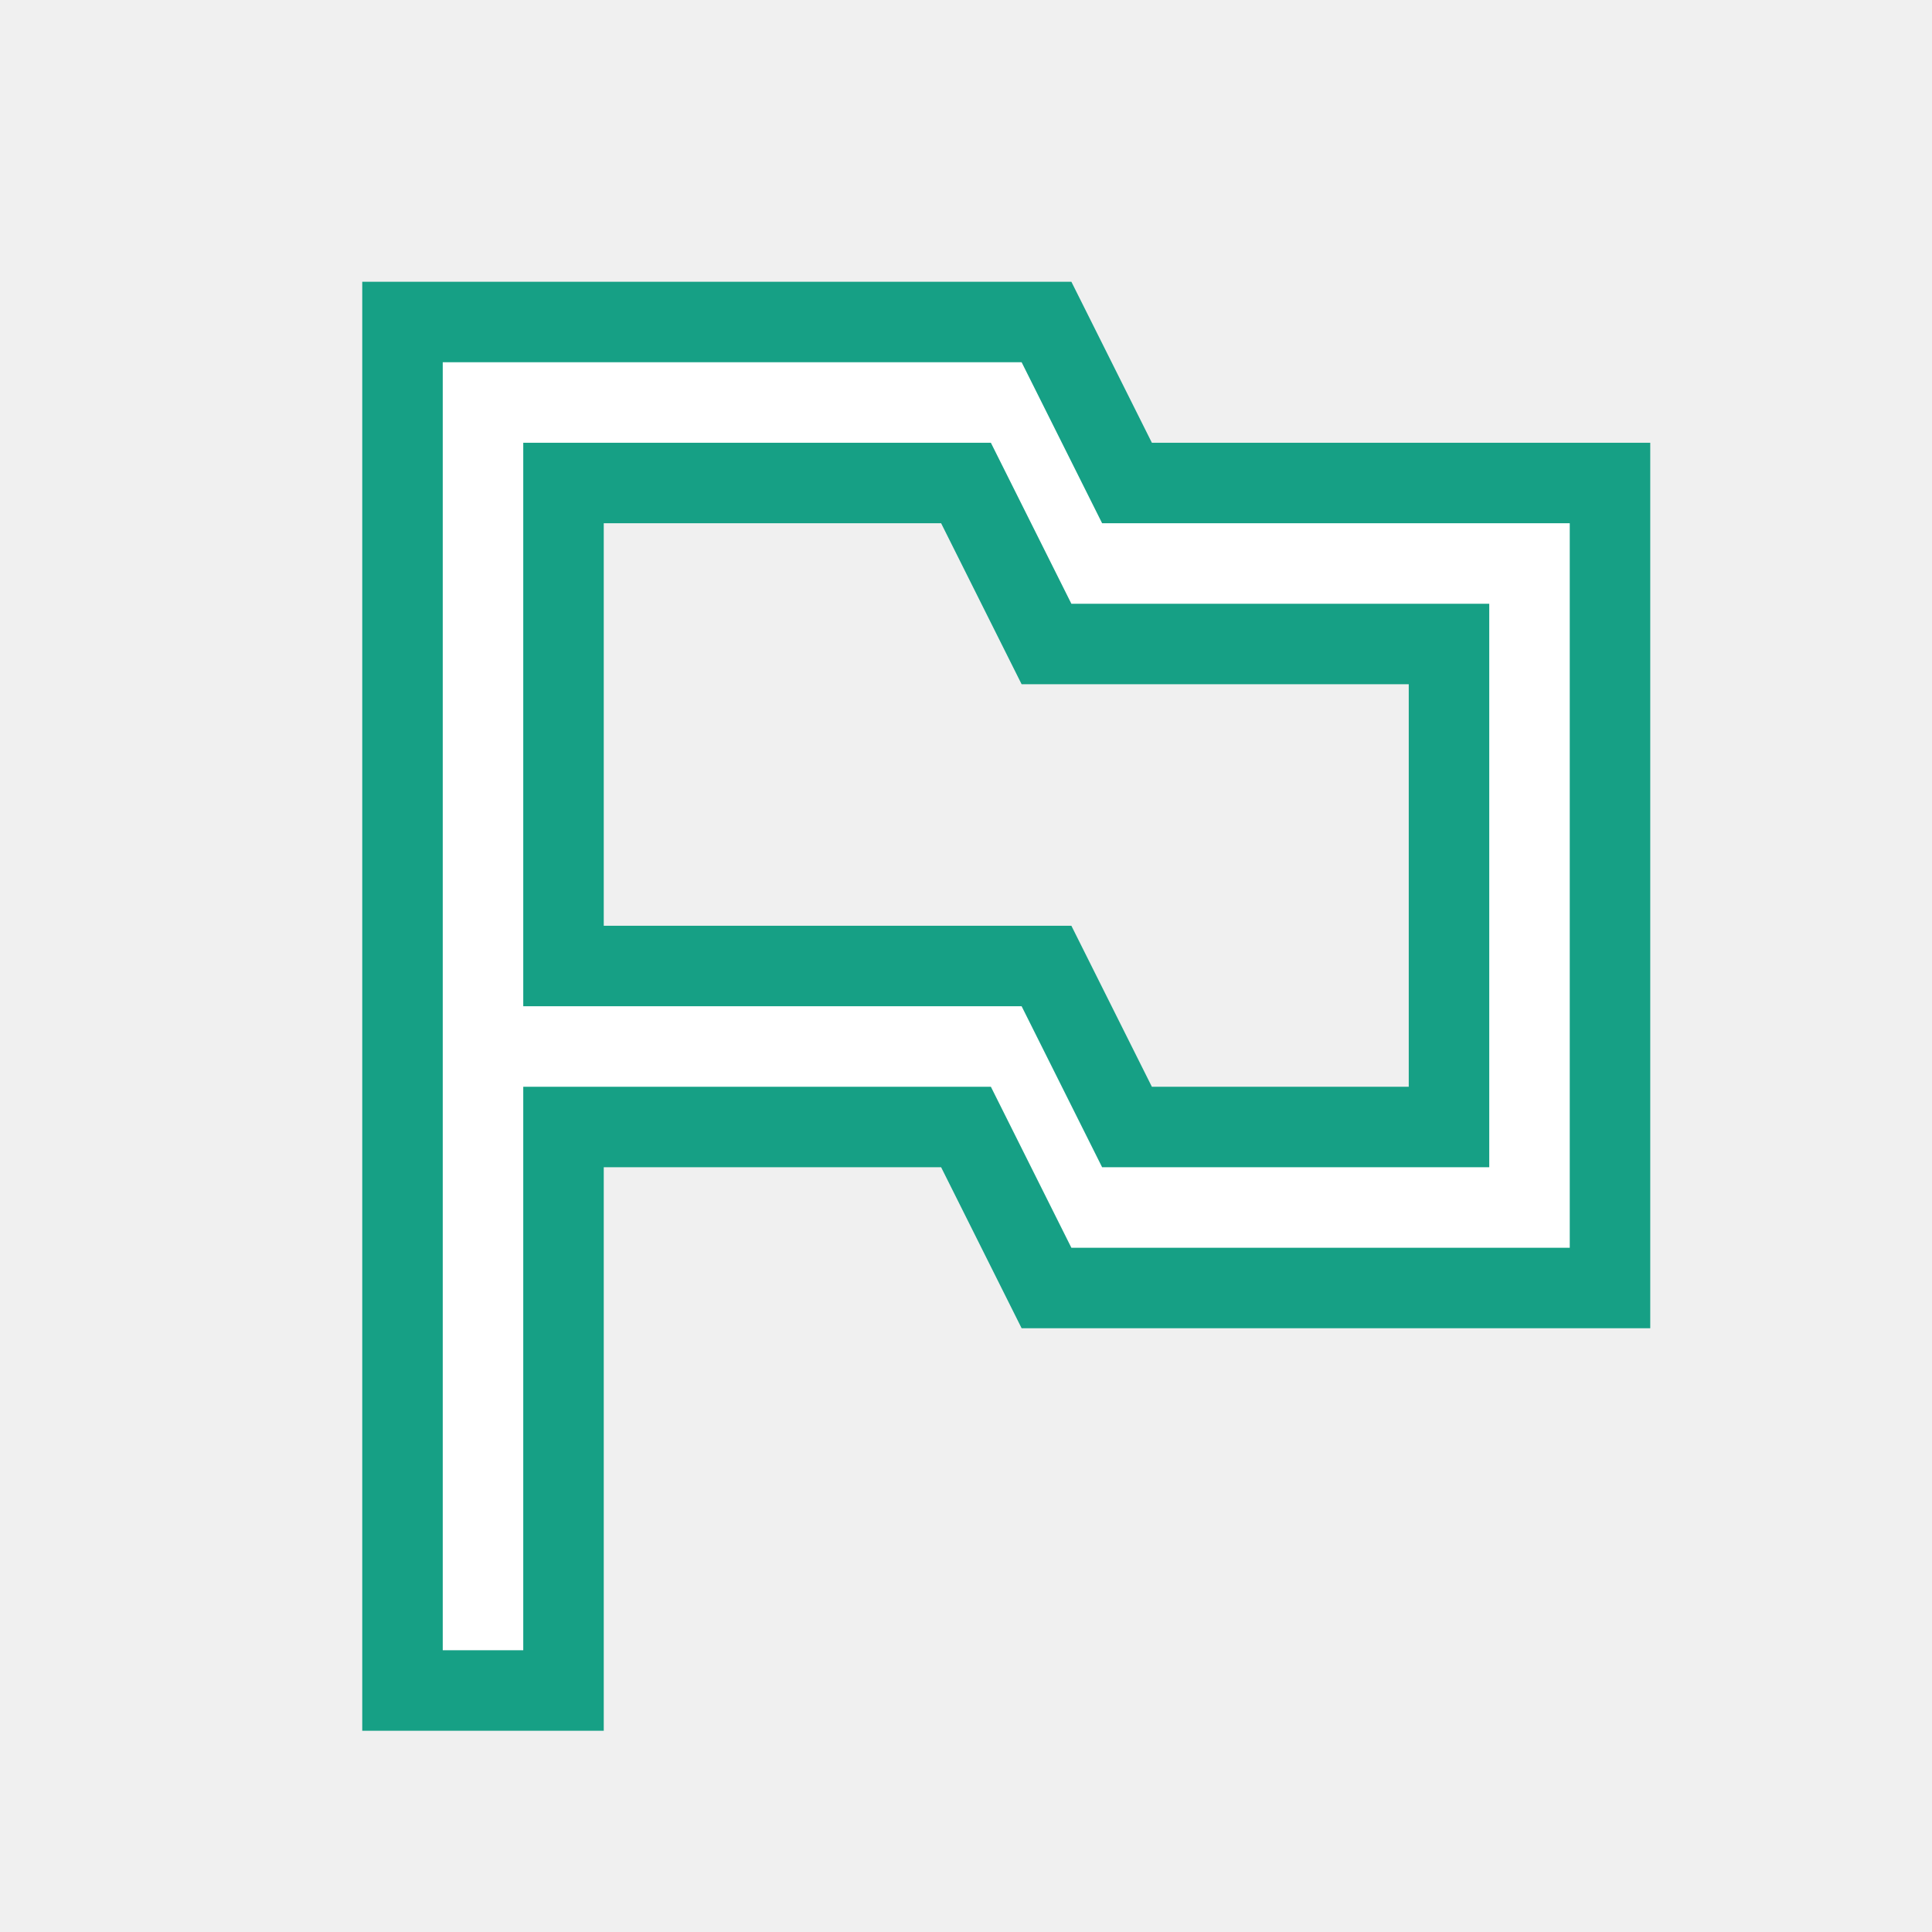
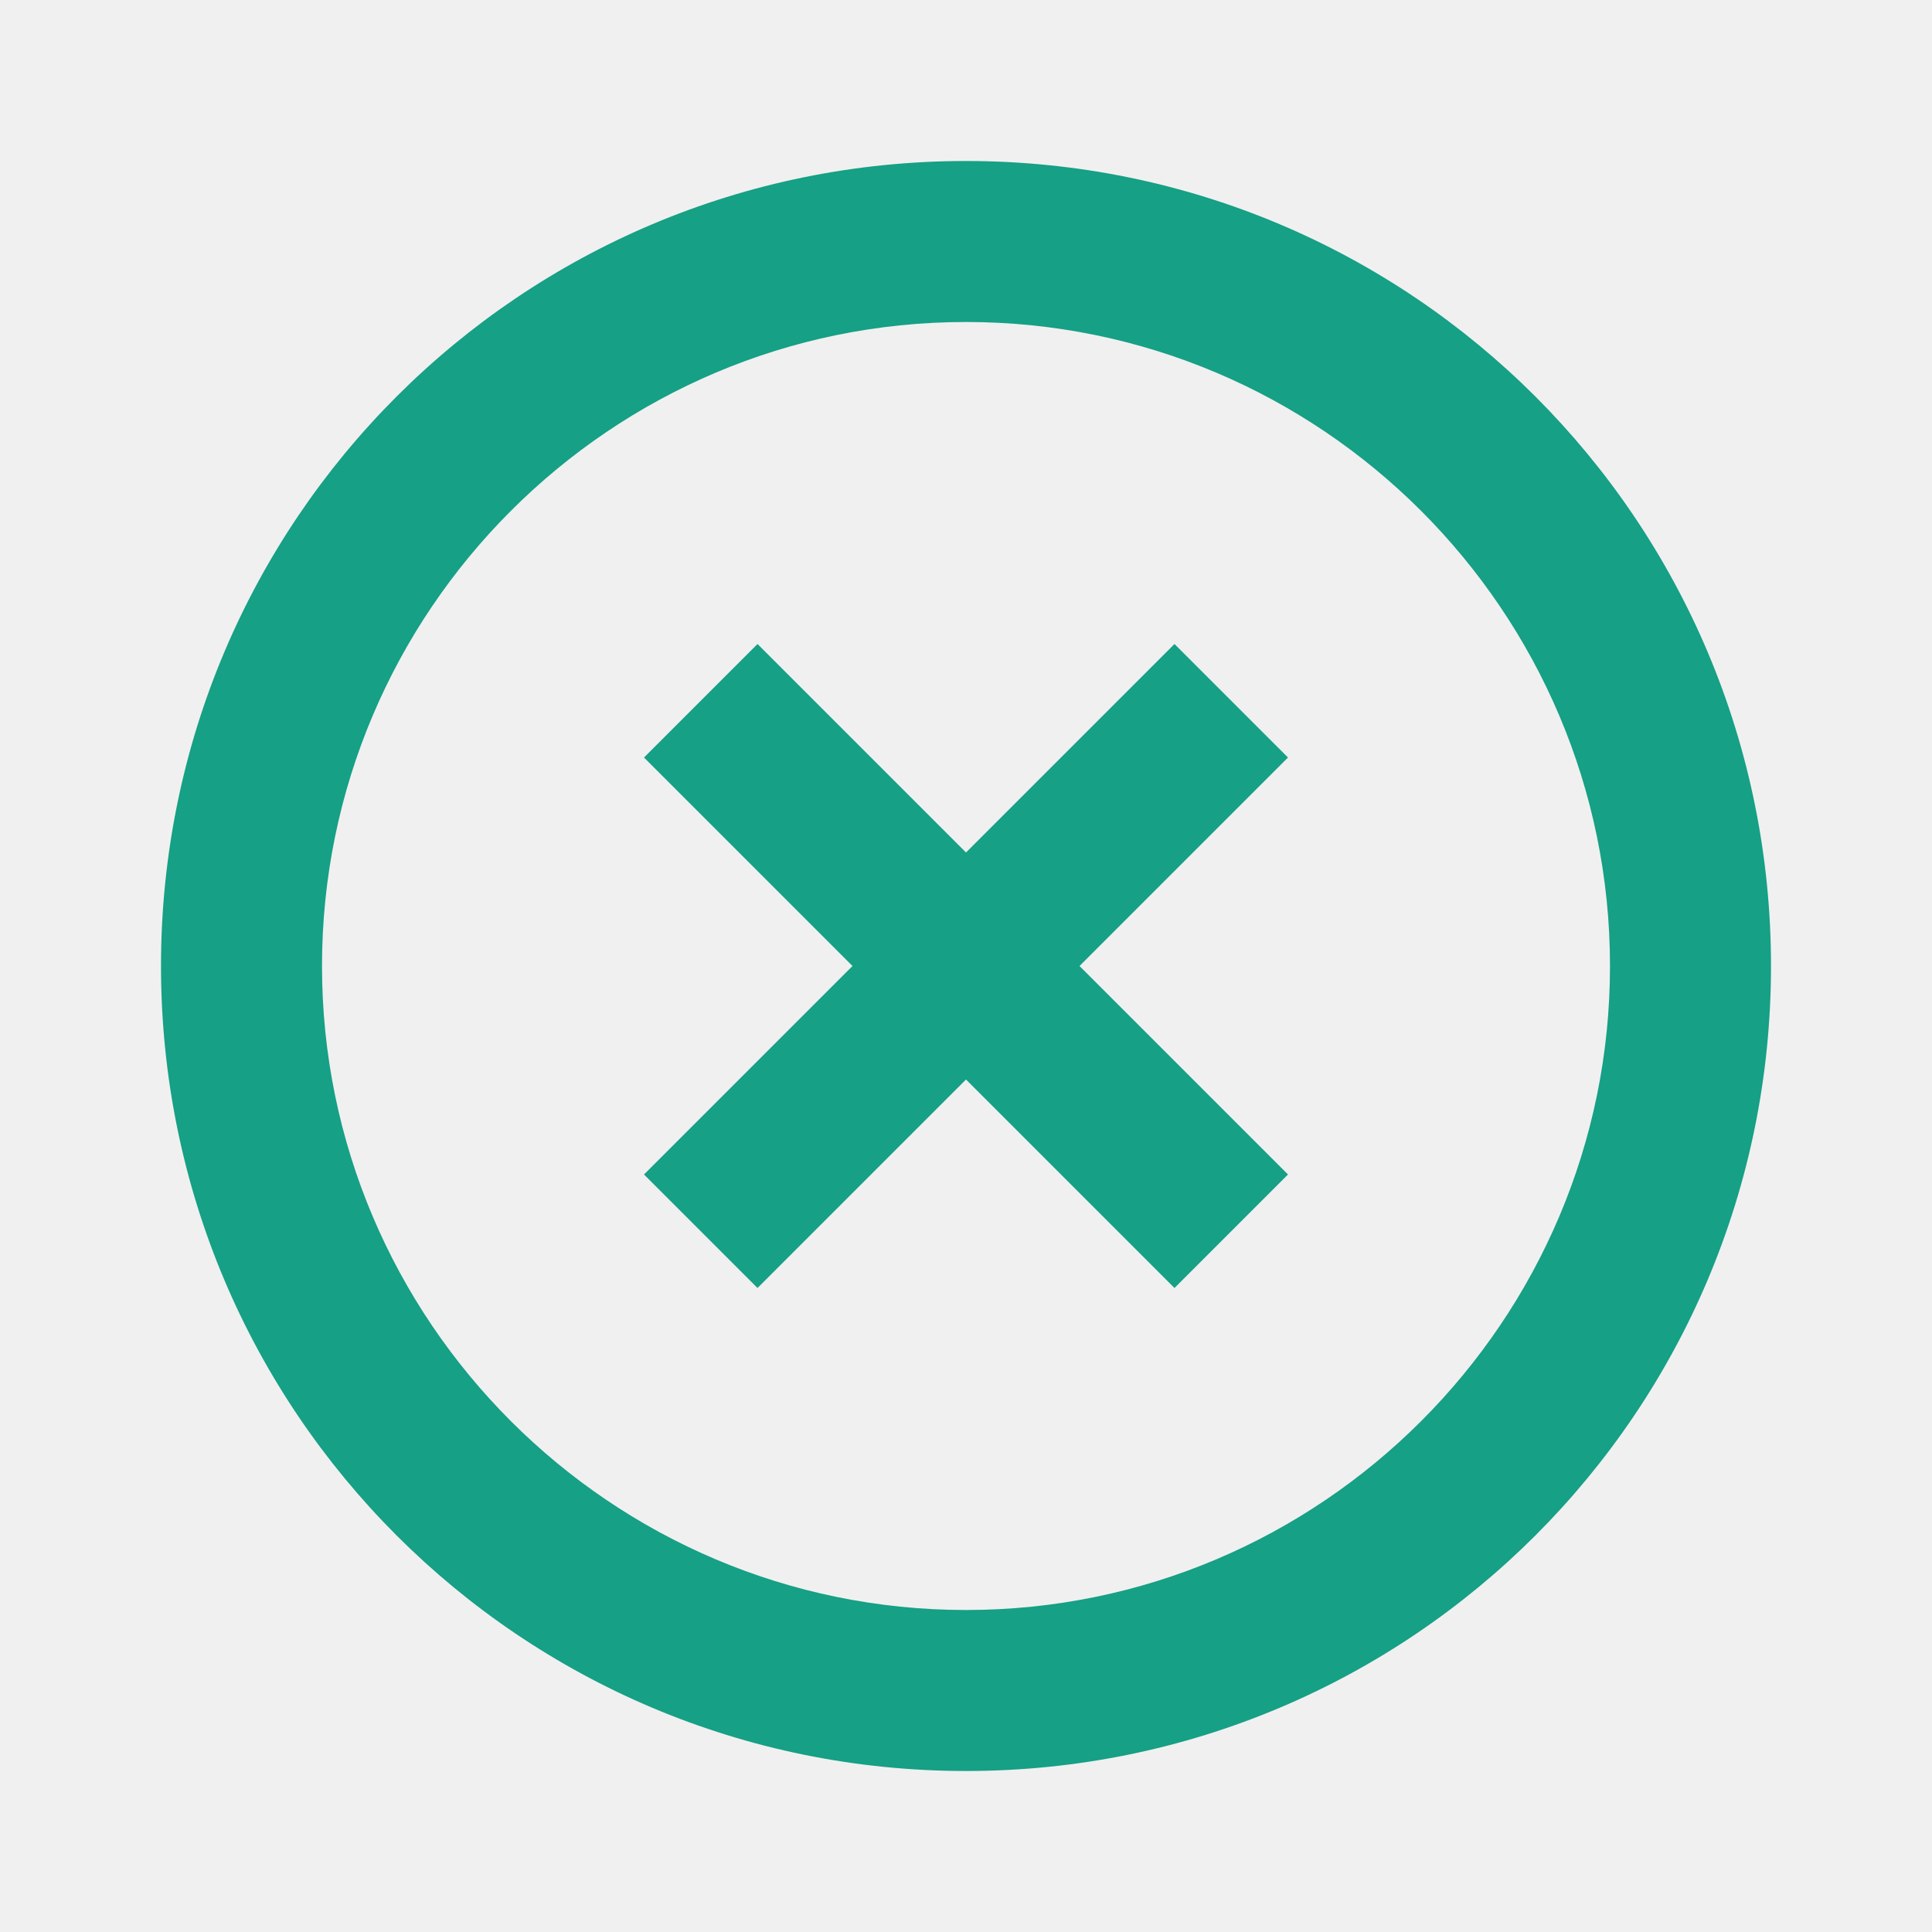
- <svg xmlns="http://www.w3.org/2000/svg" fill="white" width="24" height="24" style="">
+ <svg xmlns="http://www.w3.org/2000/svg" height="24" width="24" style="">
  <rect id="backgroundrect" width="100%" height="100%" x="0" y="0" fill="none" stroke="none" />
  <g class="currentLayer" style="">
-     <path d="M0 0h24v24H0z" fill="none" id="svg_1" class="" />
-     <path d="M14 6l-1-2H5v17h2v-7h5l1 2h7V6h-6zm4 8h-4l-1-2H7V6h5l1 2h5v6z" id="svg_2" class="selected" stroke-opacity="1" stroke="#16a085" />
+     <path d="M0 0h24v24H0V0z" fill="none" id="svg_1" />
+     <path d="M14.59 8L12 10.59 9.41 8 8 9.41 10.59 12 8 14.59 9.41 16 12 13.41 14.59 16 16 14.59 13.41 12 16 9.41 14.59 8zM12 2C6.47 2 2 6.47 2 12s4.47 10 10 10 10-4.47 10-10S17.53 2 12 2zm0 18c-4.41 0-8-3.59-8-8s3.59-8 8-8 8 3.59 8 8-3.59 8-8 8z" id="svg_2" class="" fill-opacity="1" fill="#16a085" />
  </g>
</svg>
